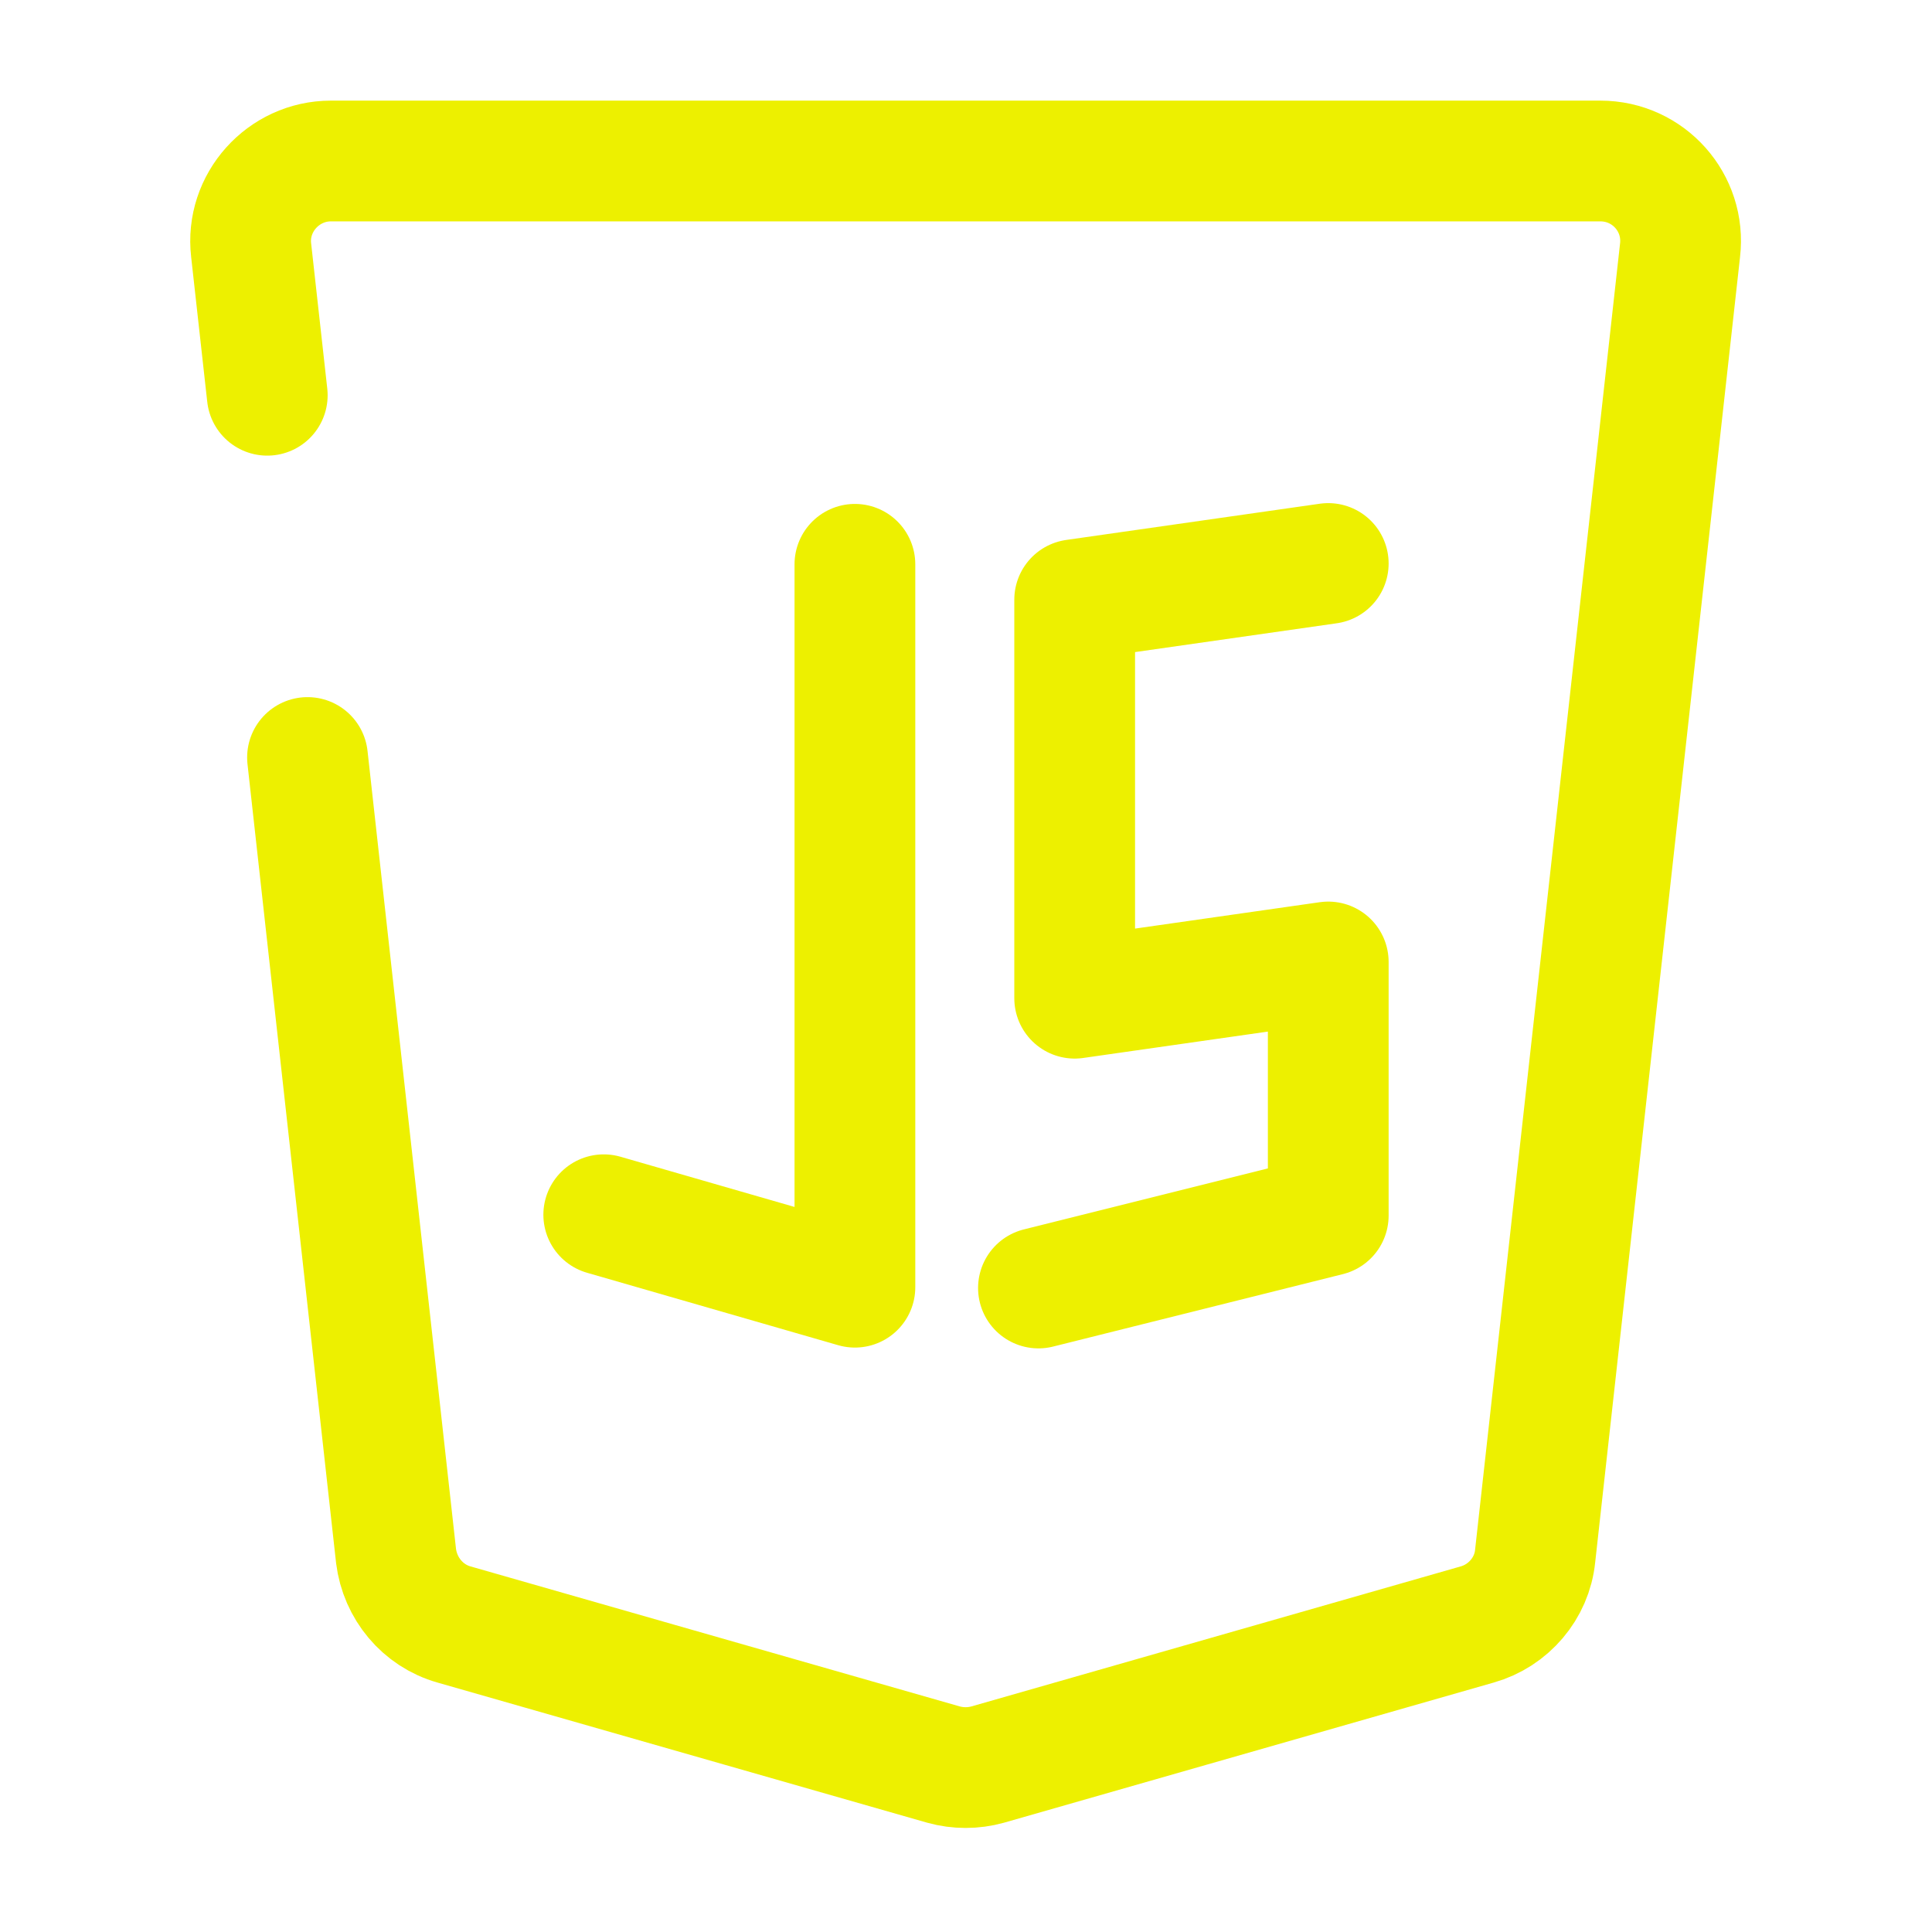
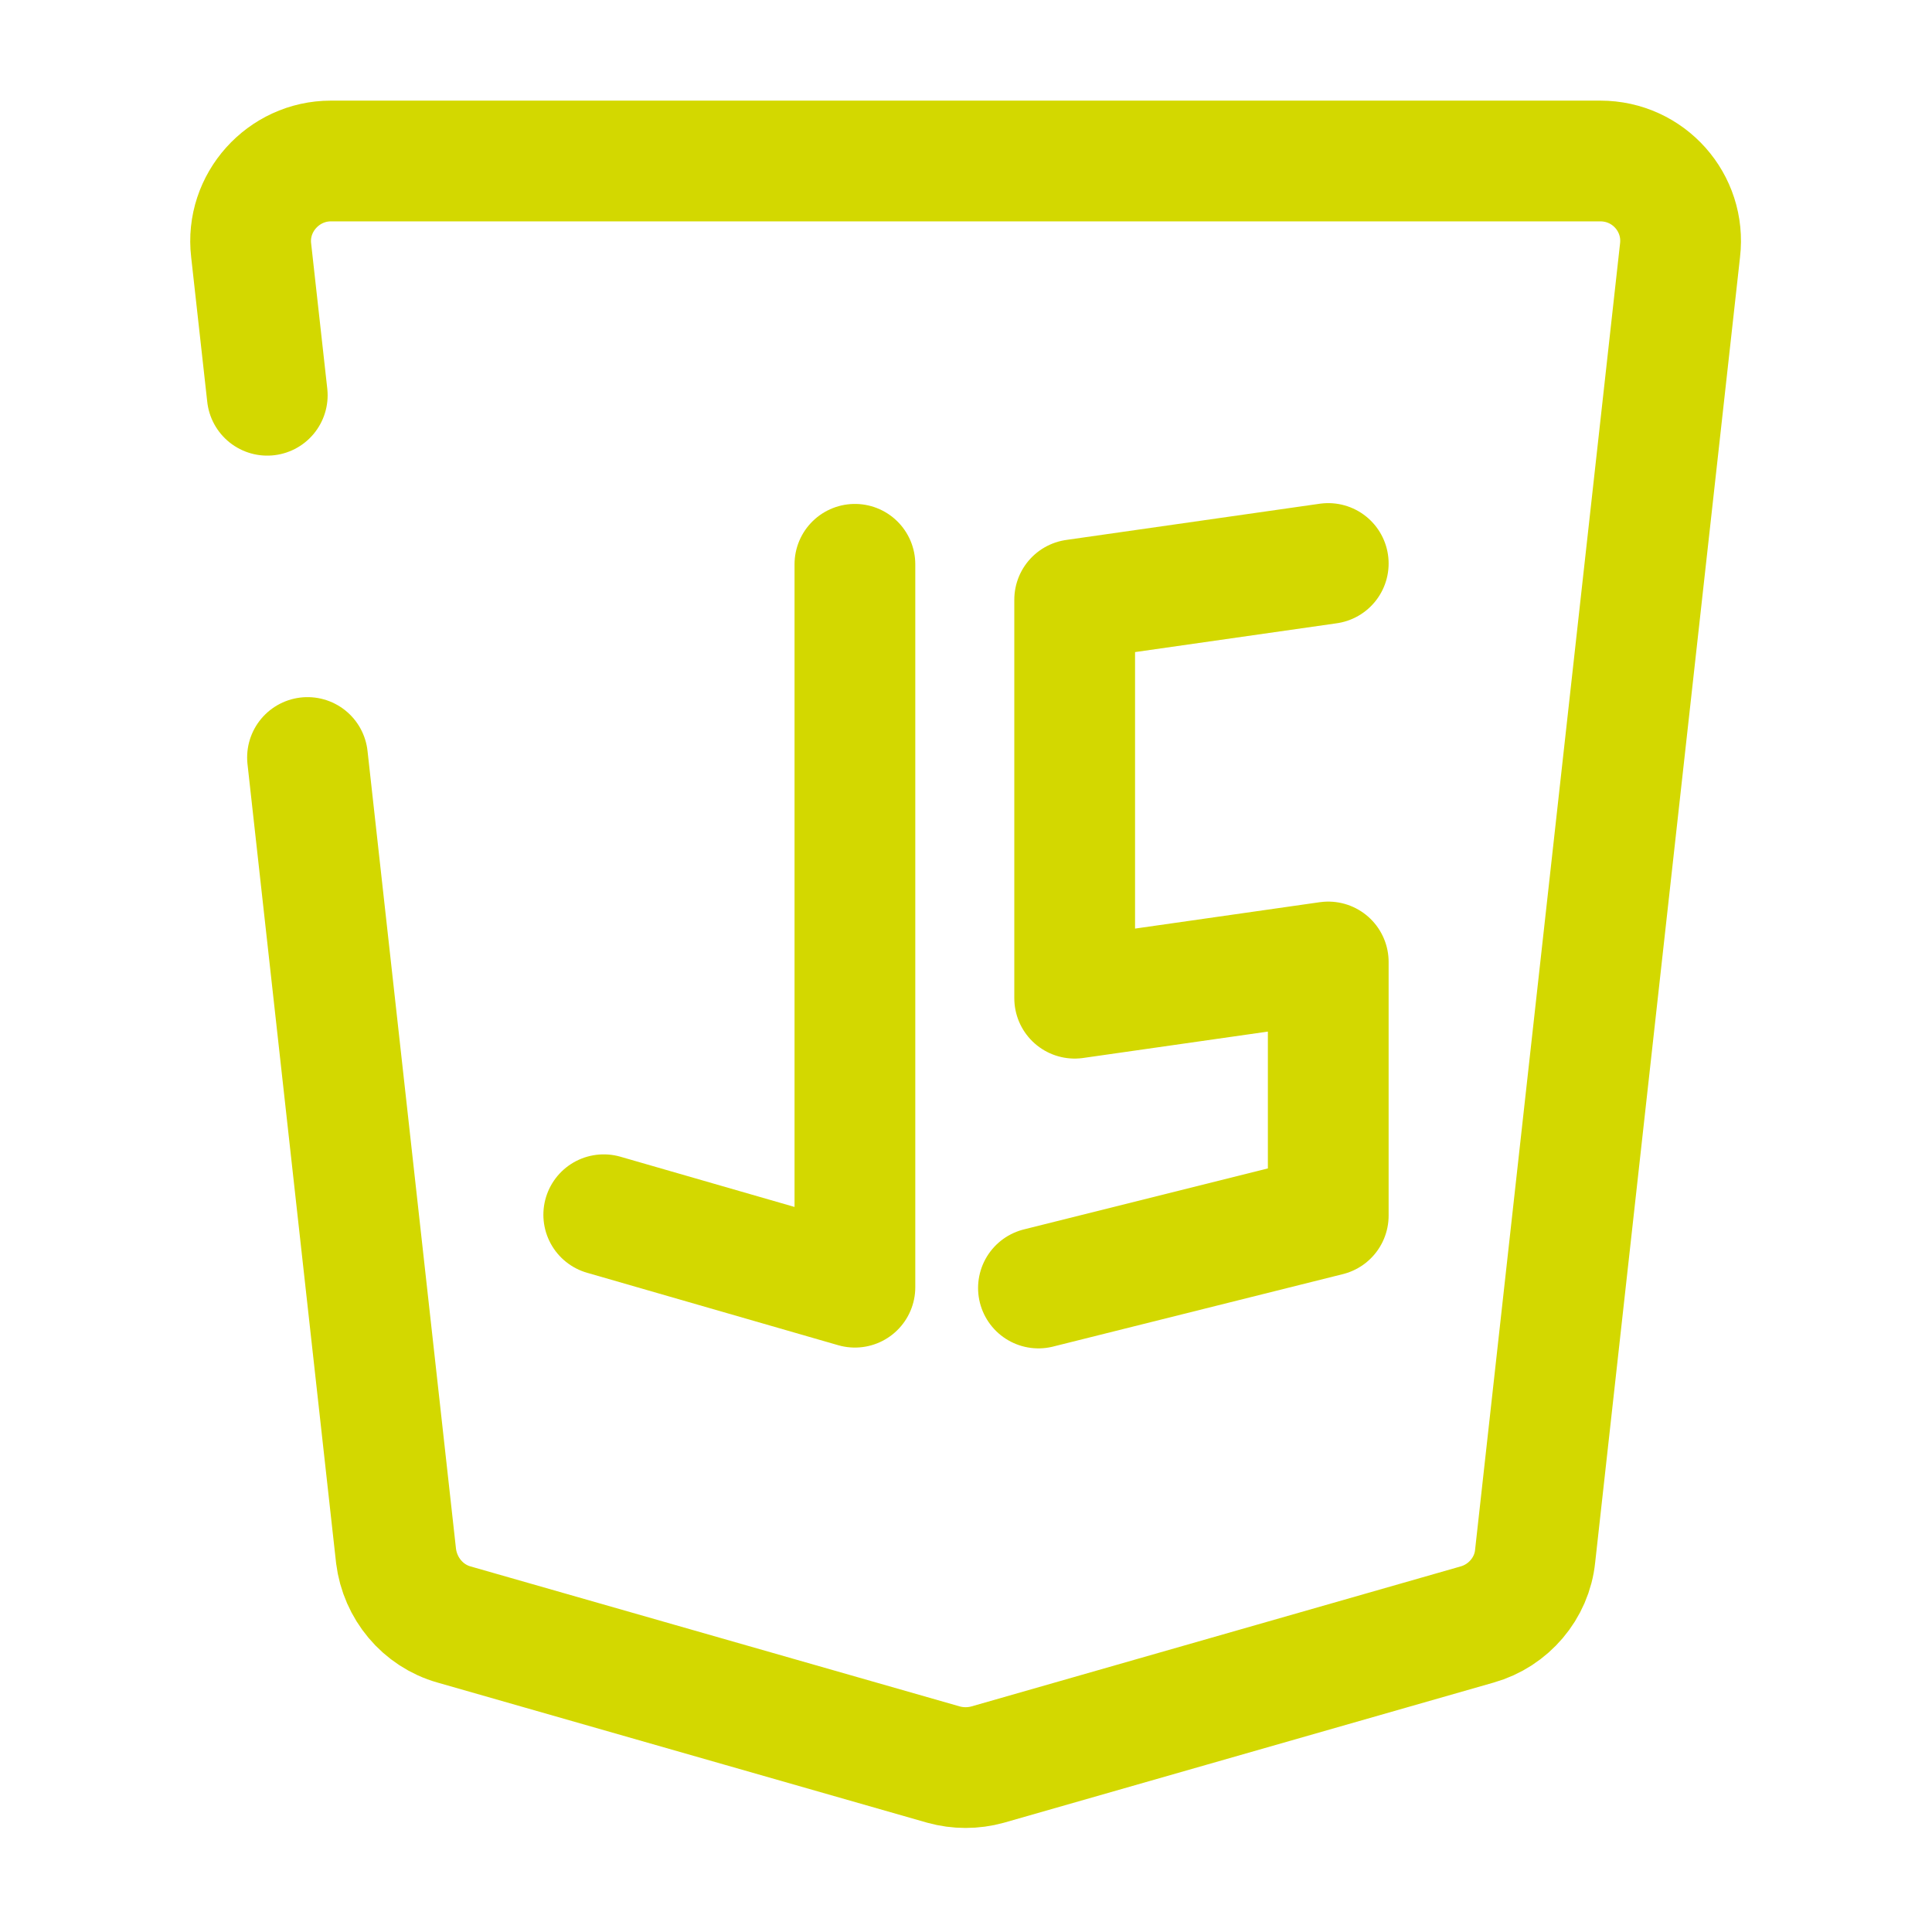
<svg xmlns="http://www.w3.org/2000/svg" width="24" height="24" viewBox="0 0 24 24" fill="none">
-   <path d="M10.62 7.01V15.99L7.5 15.09" stroke="#edf000" stroke-width="1.5" stroke-miterlimit="10" stroke-linecap="round" stroke-linejoin="round" />
-   <path d="M16.5 7L13.35 7.45V12.4L16.5 11.95V15.1L12.9 16" stroke="#edf000" stroke-width="1.5" stroke-miterlimit="10" stroke-linecap="round" stroke-linejoin="round" />
-   <path d="M3.32 4.91L3.12 3.11C3.05 2.52 3.52 2 4.11 2H19.88C20.48 2 20.94 2.52 20.87 3.11L19.07 19.33C19.03 19.73 18.74 20.07 18.35 20.18L12.27 21.92C12.09 21.97 11.9 21.97 11.72 21.92L5.64 20.18C5.25 20.07 4.97 19.73 4.92 19.33L3.82 9.41" stroke="#edf000" stroke-width="1.5" stroke-miterlimit="10" stroke-linecap="round" stroke-linejoin="round" />
+   <path d="M10.62 7.01V15.99L7.5 15.09" stroke="#d3d800" stroke-width="1.5" stroke-miterlimit="10" stroke-linecap="round" stroke-linejoin="round" />
+   <path d="M16.5 7L13.35 7.45V12.4L16.5 11.95V15.1L12.9 16" stroke="#d3d800" stroke-width="1.5" stroke-miterlimit="10" stroke-linecap="round" stroke-linejoin="round" />
+   <path d="M3.32 4.91L3.12 3.11C3.05 2.52 3.52 2 4.11 2H19.88C20.48 2 20.94 2.52 20.87 3.11L19.07 19.33C19.03 19.73 18.74 20.07 18.35 20.18L12.27 21.92C12.09 21.97 11.9 21.97 11.72 21.92L5.64 20.18C5.25 20.07 4.97 19.73 4.92 19.33L3.82 9.41" stroke="#d3d800" stroke-width="1.5" stroke-miterlimit="10" stroke-linecap="round" stroke-linejoin="round" />
</svg>
